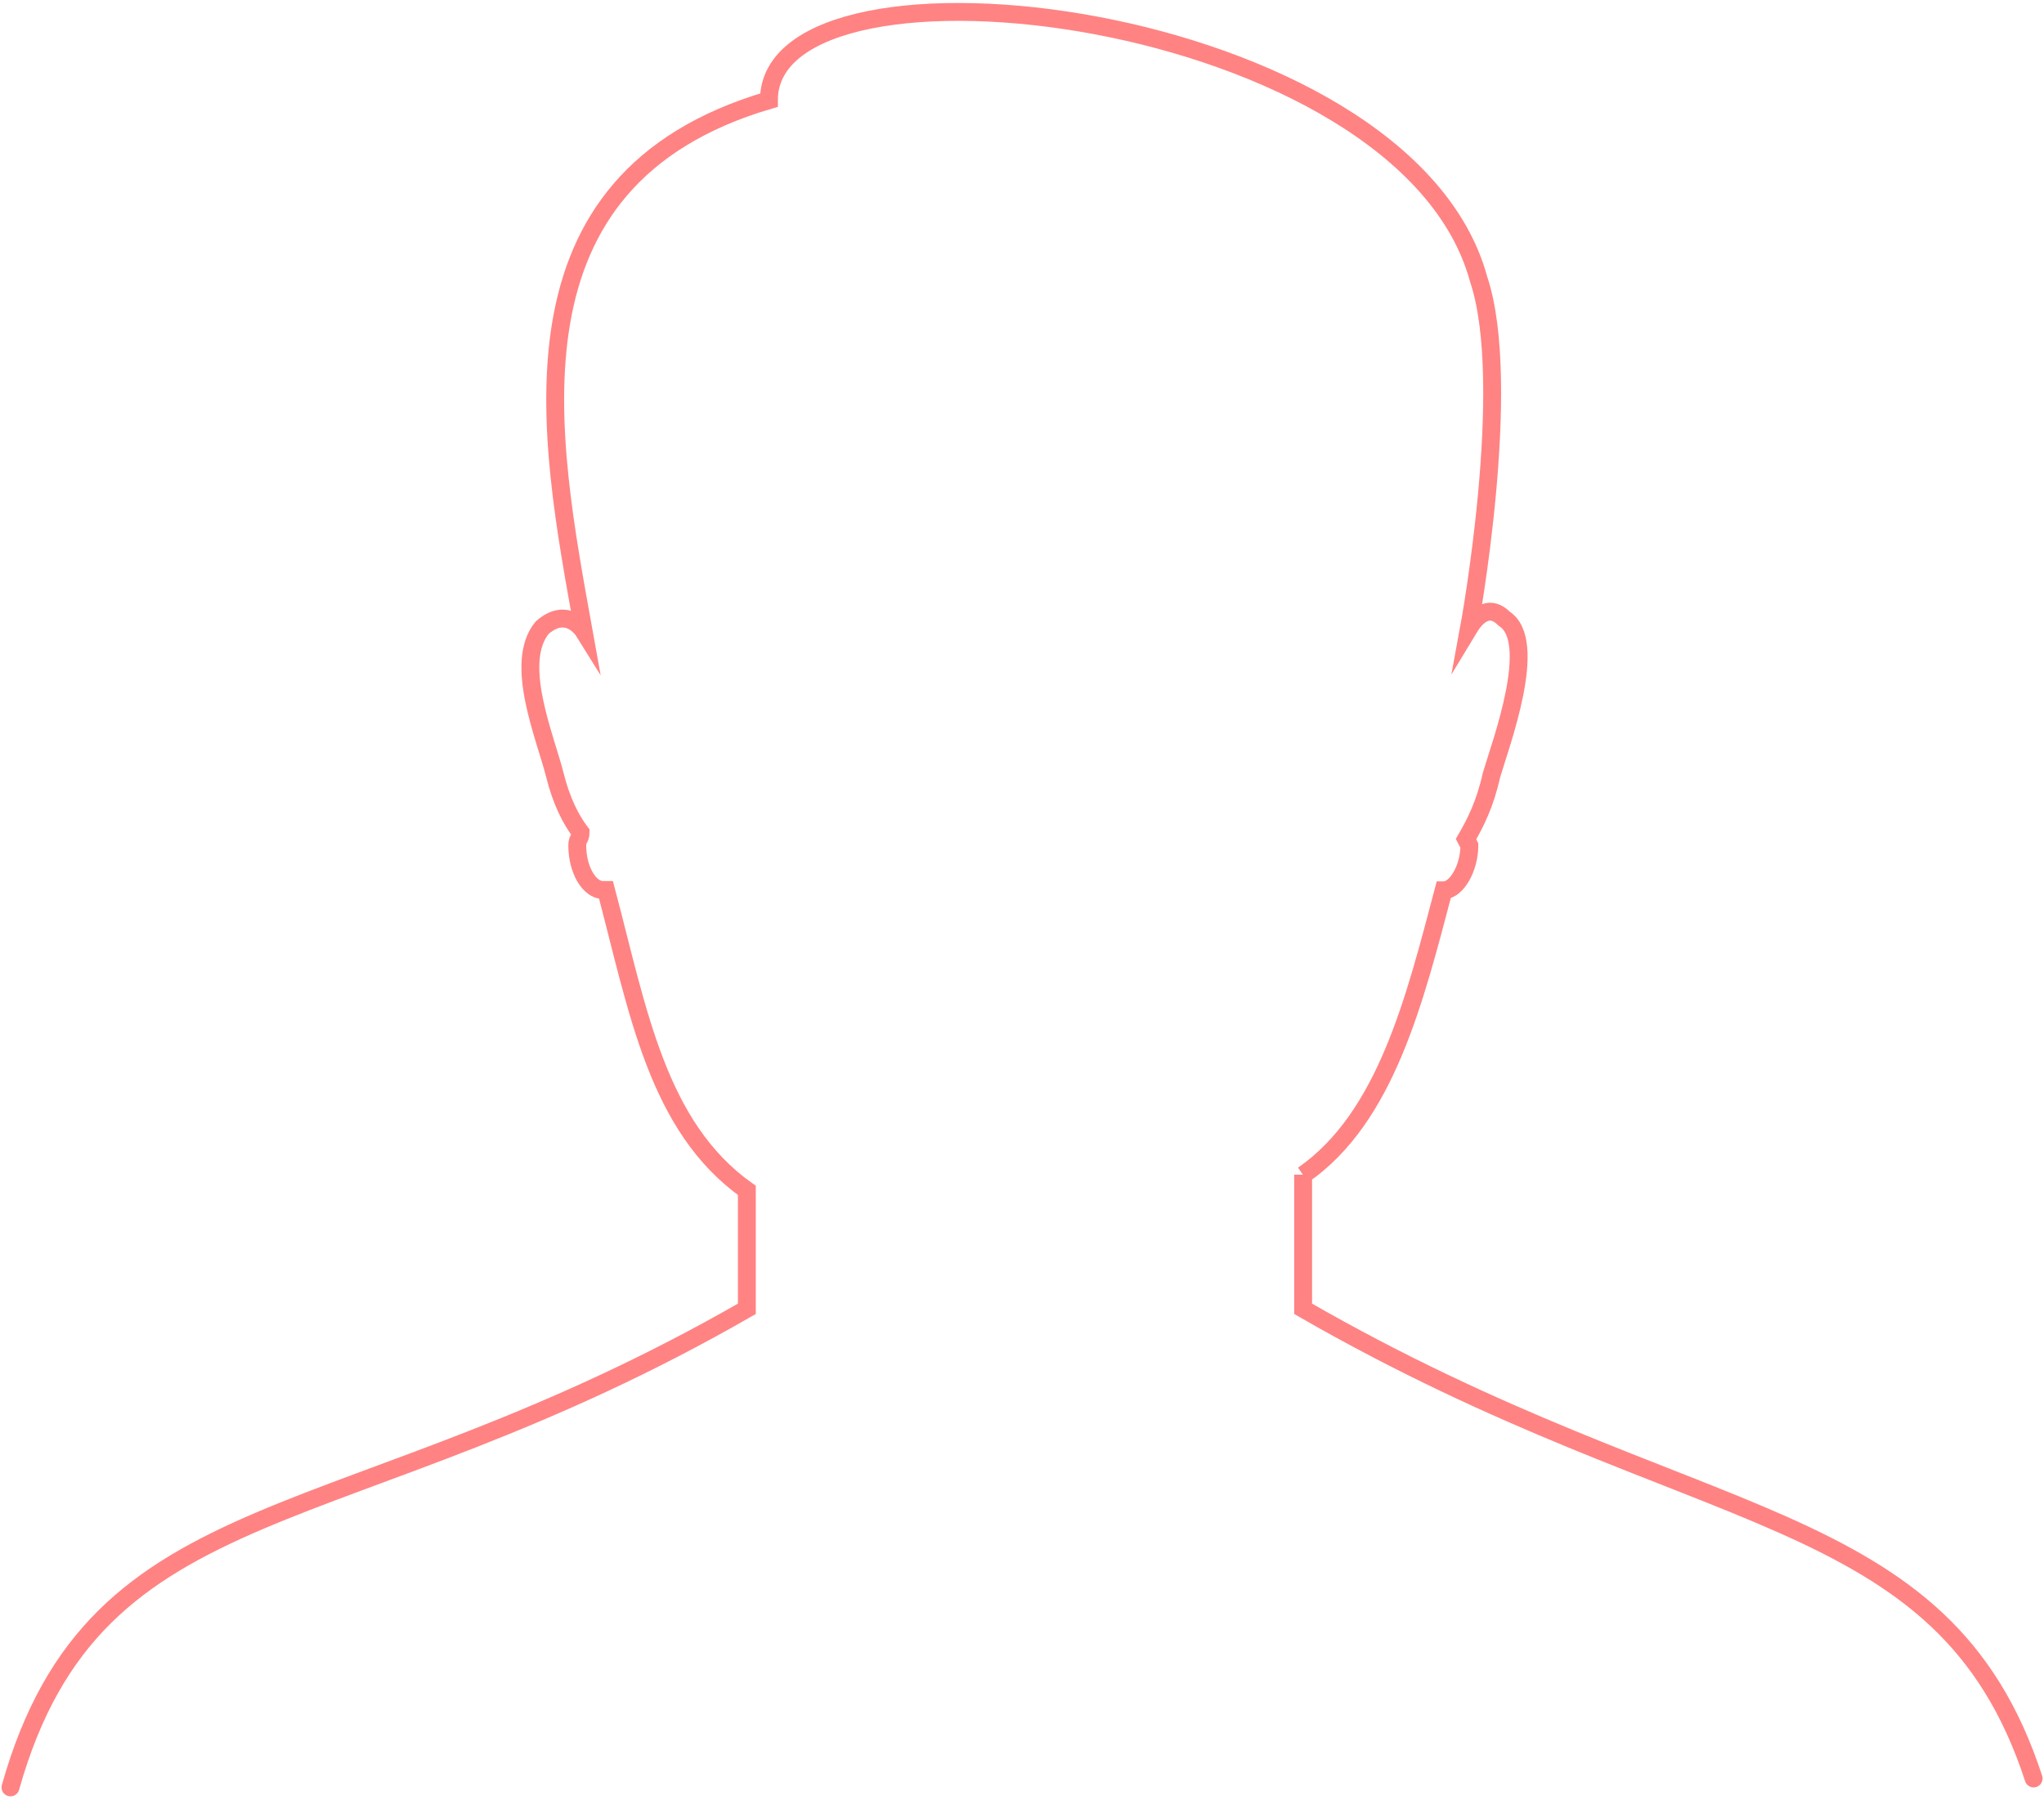
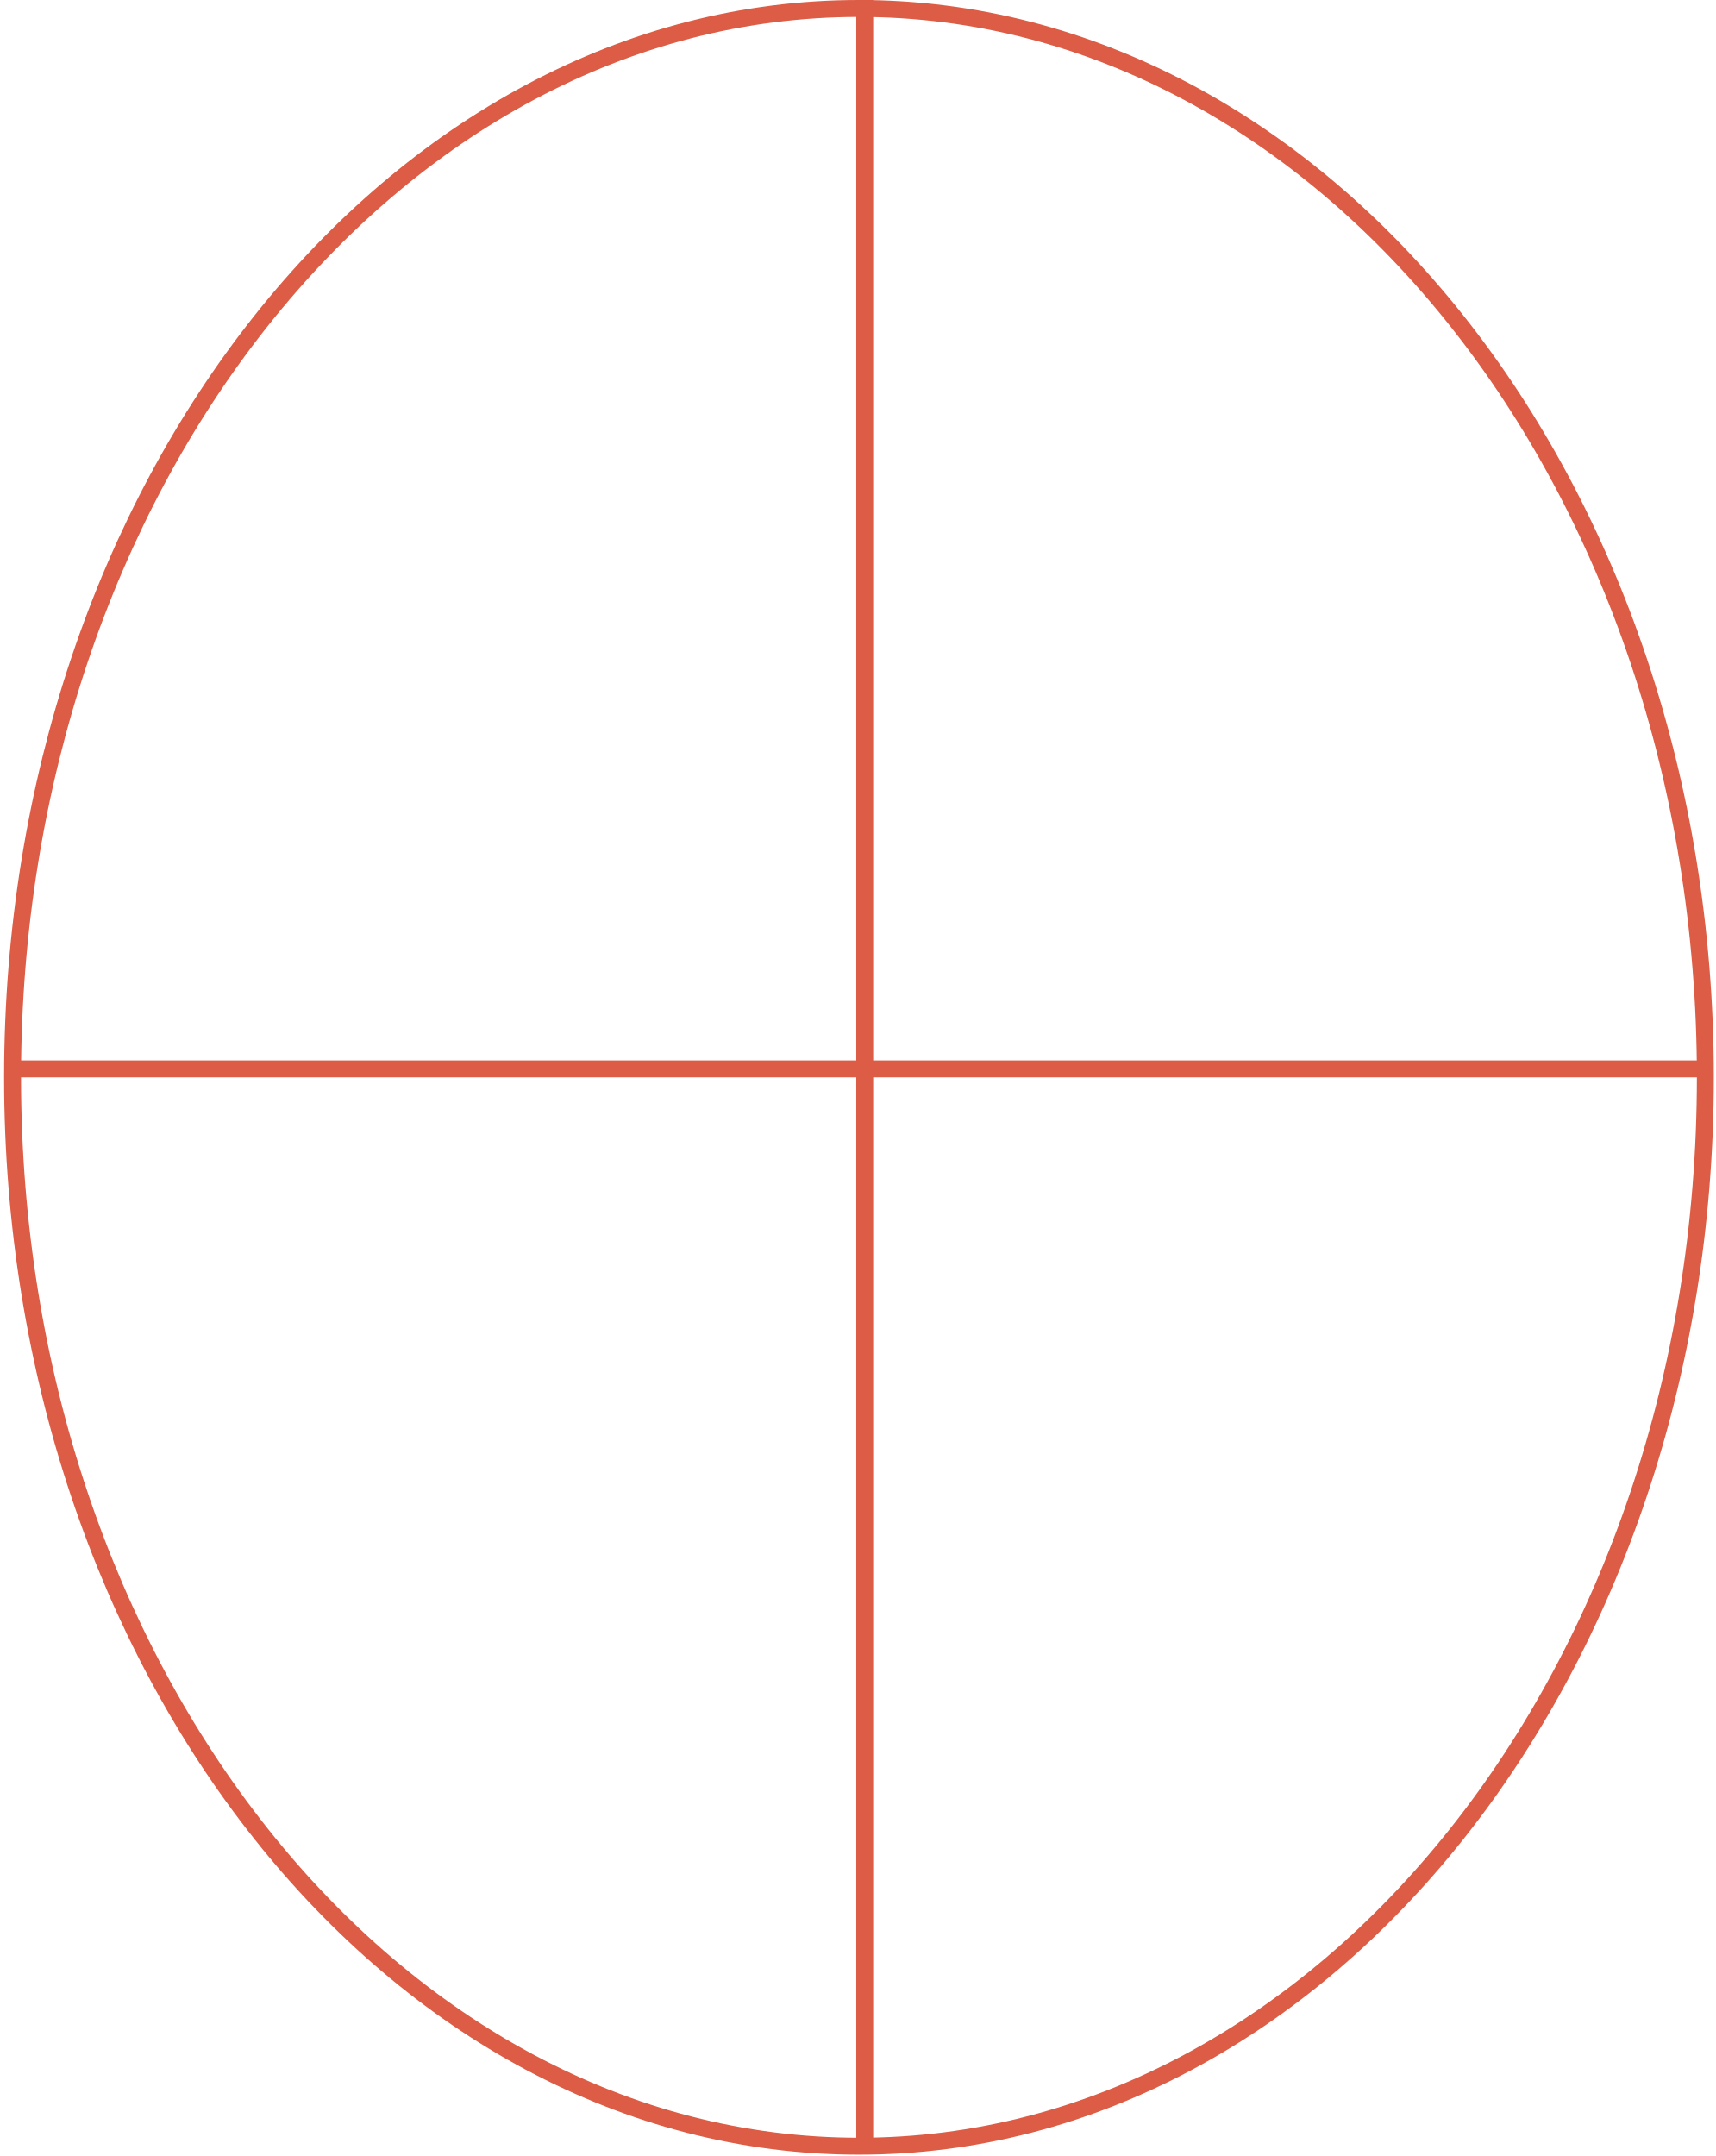
- <svg xmlns="http://www.w3.org/2000/svg" width="343" height="302" viewBox="0 0 343 302" fill="none">
-   <path d="M1.758 300C16.155 248.796 57.511 258.69 125.328 219.673V199.797C110.284 189.073 107.085 169.758 101.696 149.376H101.135C99.002 149.376 96.869 146.176 96.869 141.852C96.869 140.785 97.43 140.785 97.43 139.719C95.802 137.585 94.175 134.385 93.108 130.061C91.48 123.604 86.148 111.252 90.975 105.356C95.241 101.594 97.936 105.918 97.936 105.918C92.042 73.183 83.454 30.23 129.032 16.811C129.032 -11.094 235.794 1.258 248.143 46.906C254.037 64.593 246.515 105.412 246.515 105.412C248.143 102.717 250.276 101.65 252.409 103.84C258.303 107.602 251.848 124.783 250.276 130.117C249.21 134.946 247.582 138.146 246.01 140.842L246.571 141.908C246.571 145.67 244.438 149.432 242.249 149.432C237.422 167.68 232.595 187.557 218.674 197.214V197.158V219.673C284.97 257.84 326.013 251.784 341.258 298.5" stroke="#FF8383" stroke-width="3" stroke-miterlimit="10" stroke-linecap="round" />
+ <svg xmlns="http://www.w3.org/2000/svg" width="304" height="382" viewBox="0 0 304 382" fill="none">
+   <path d="M302.183 190.883C302.183 295.818 234.731 380.266 152.205 380.266C69.679 380.266 2.227 295.818 2.227 190.883C2.227 85.948 69.679 1.5 152.205 1.5C234.731 1.5 302.183 85.948 302.183 190.883Z" stroke="#DD5C45" stroke-width="3" />
+   <line x1="1.727" y1="189.383" x2="302.101" y2="189.383" stroke="#DD5C45" stroke-width="3" />
+   <line x1="153.227" y1="-6.82709e-08" x2="153.227" y2="380.87" stroke="#DD5C45" stroke-width="3" />
</svg>
